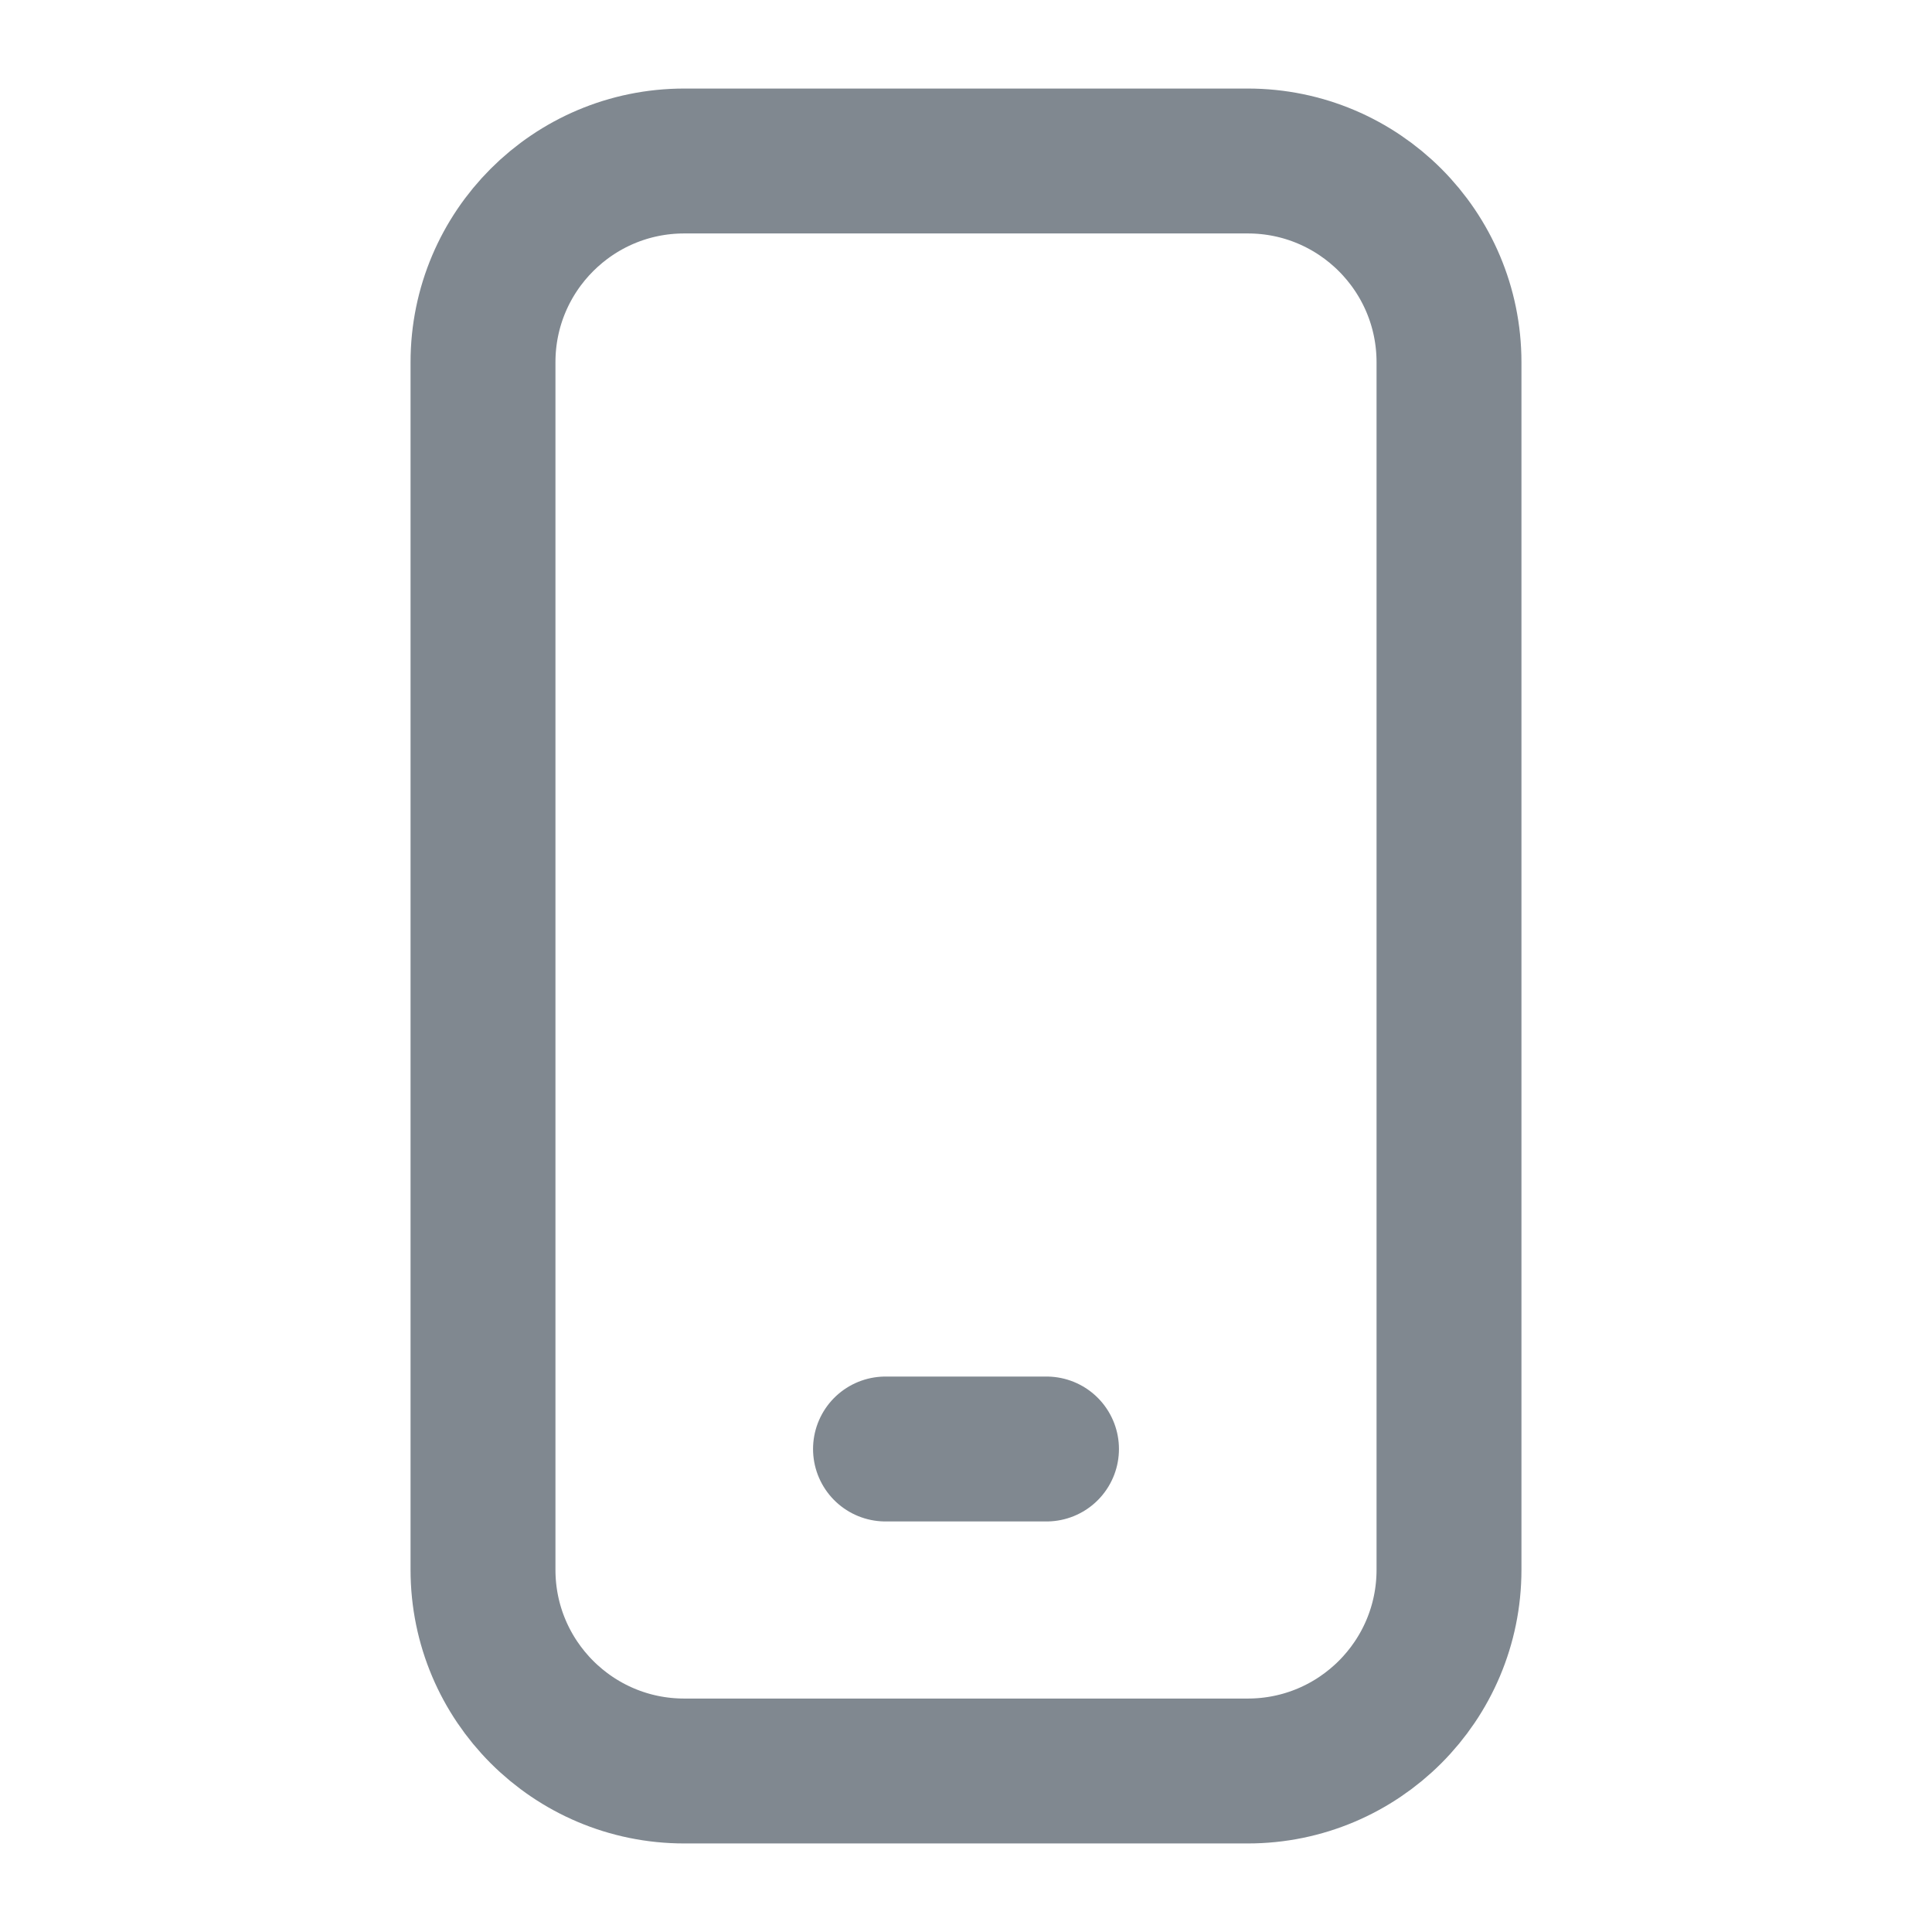
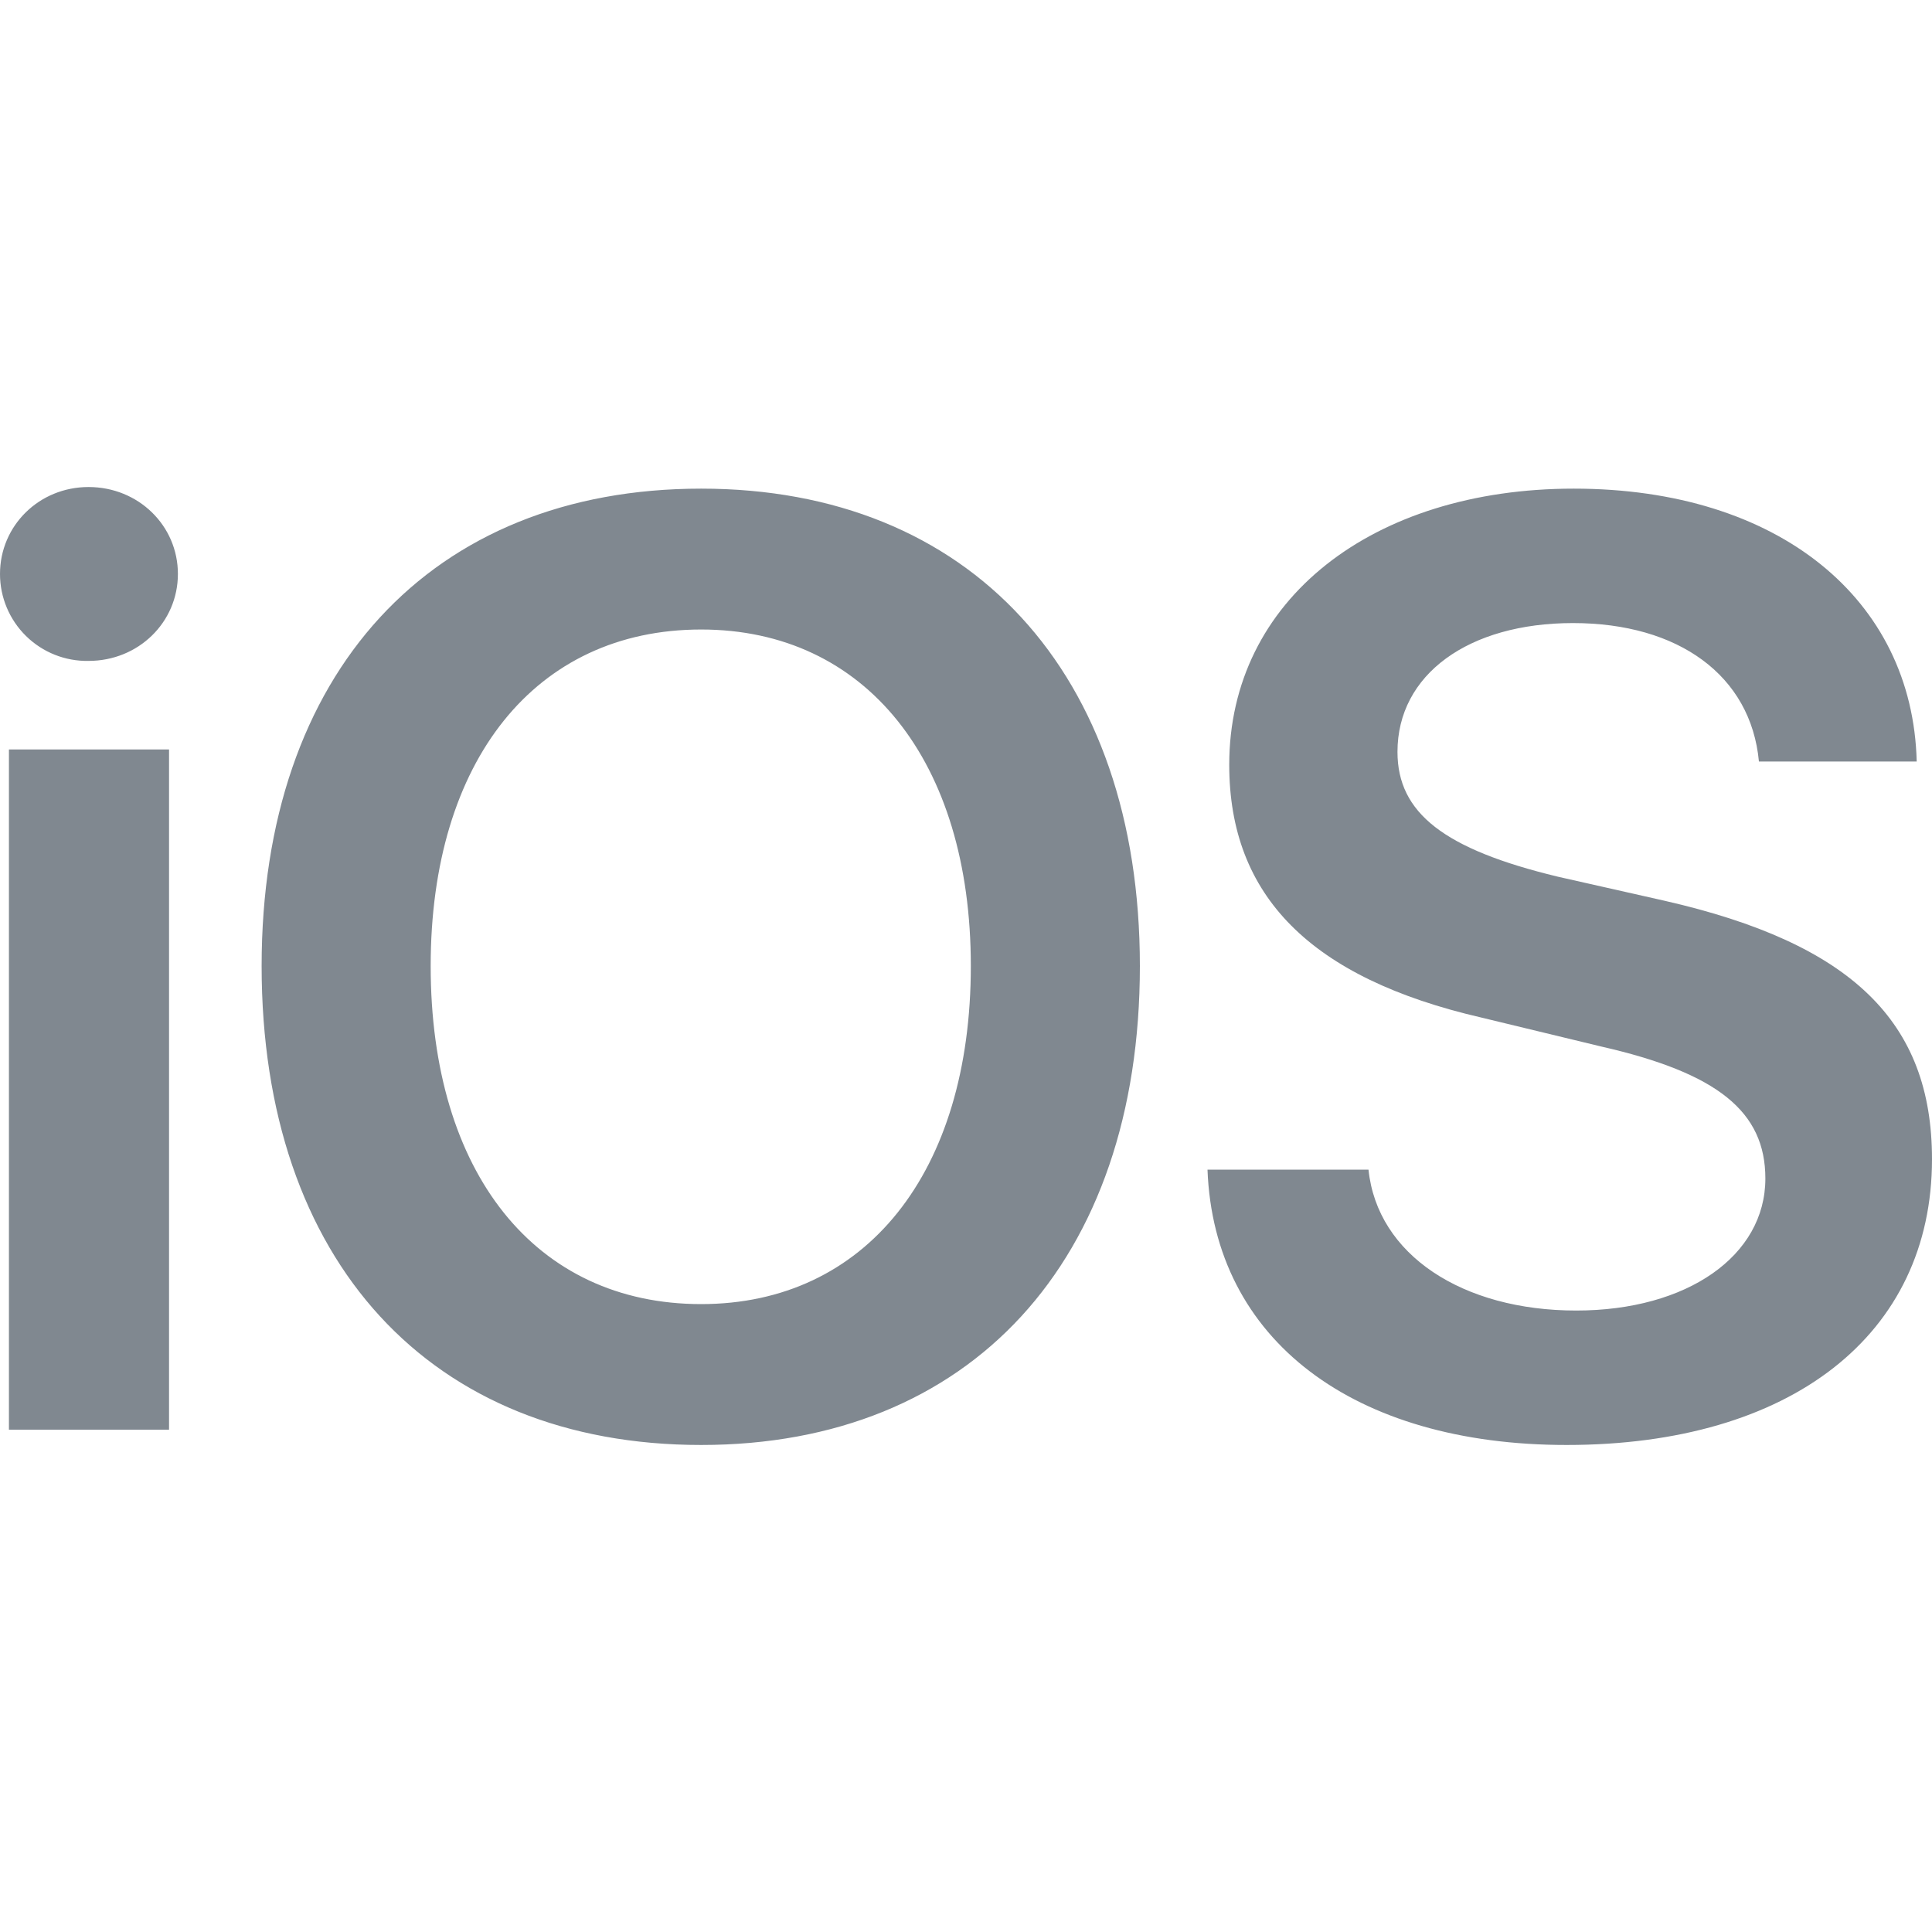
- <svg xmlns="http://www.w3.org/2000/svg" viewBox="0 0 24 24" fill="none" stroke="#808890" stroke-width="1.8" stroke-linecap="round" stroke-linejoin="round">
-   <rect x="6" y="2" width="12" height="20" rx="2.5" />
-   <path d="M11 18h2" />
+ <svg xmlns="http://www.w3.org/2000/svg" fill="#808890" role="img" viewBox="0 0 24 24">
+   <path d="M1.1 6.05C.486 6.05 0 6.53 0 7.13A1.08 1.08 0 0 0 1.1 8.21C1.72 8.21 2.21 7.73 2.21 7.13C2.21 6.53 1.72 6.05 1.1 6.05M8.71 6.07C5.35 6.07 3.25 8.36 3.25 12C3.25 15.67 5.35 17.95 8.71 17.95C12.05 17.95 14.16 15.67 14.16 12C14.16 8.36 12.05 6.07 8.71 6.07M19.55 6.07C17.05 6.07 15.27 7.45 15.27 9.5C15.27 11.13 16.28 12.15 18.4 12.64L19.89 13C21.34 13.33 21.93 13.81 21.93 14.64C21.93 15.6 20.96 16.28 19.58 16.28C18.17 16.28 17.11 15.59 17 14.53H15C15.08 16.65 16.82 17.95 19.46 17.95C22.25 17.95 24 16.58 24 14.4C24 12.69 23 11.72 20.68 11.19L19.35 10.89C17.94 10.55 17.36 10.1 17.36 9.34C17.36 8.38 18.24 7.74 19.54 7.74C20.85 7.74 21.75 8.39 21.85 9.46H23.81C23.76 7.44 22.09 6.07 19.55 6.07M8.71 7.82C10.75 7.82 12.06 9.45 12.06 12C12.06 14.57 10.75 16.2 8.71 16.2C6.65 16.2 5.35 14.57 5.35 12C5.35 9.45 6.65 7.82 8.71 7.82M.111 9.31V17.76H2.1V9.31H.11Z" />
</svg>
